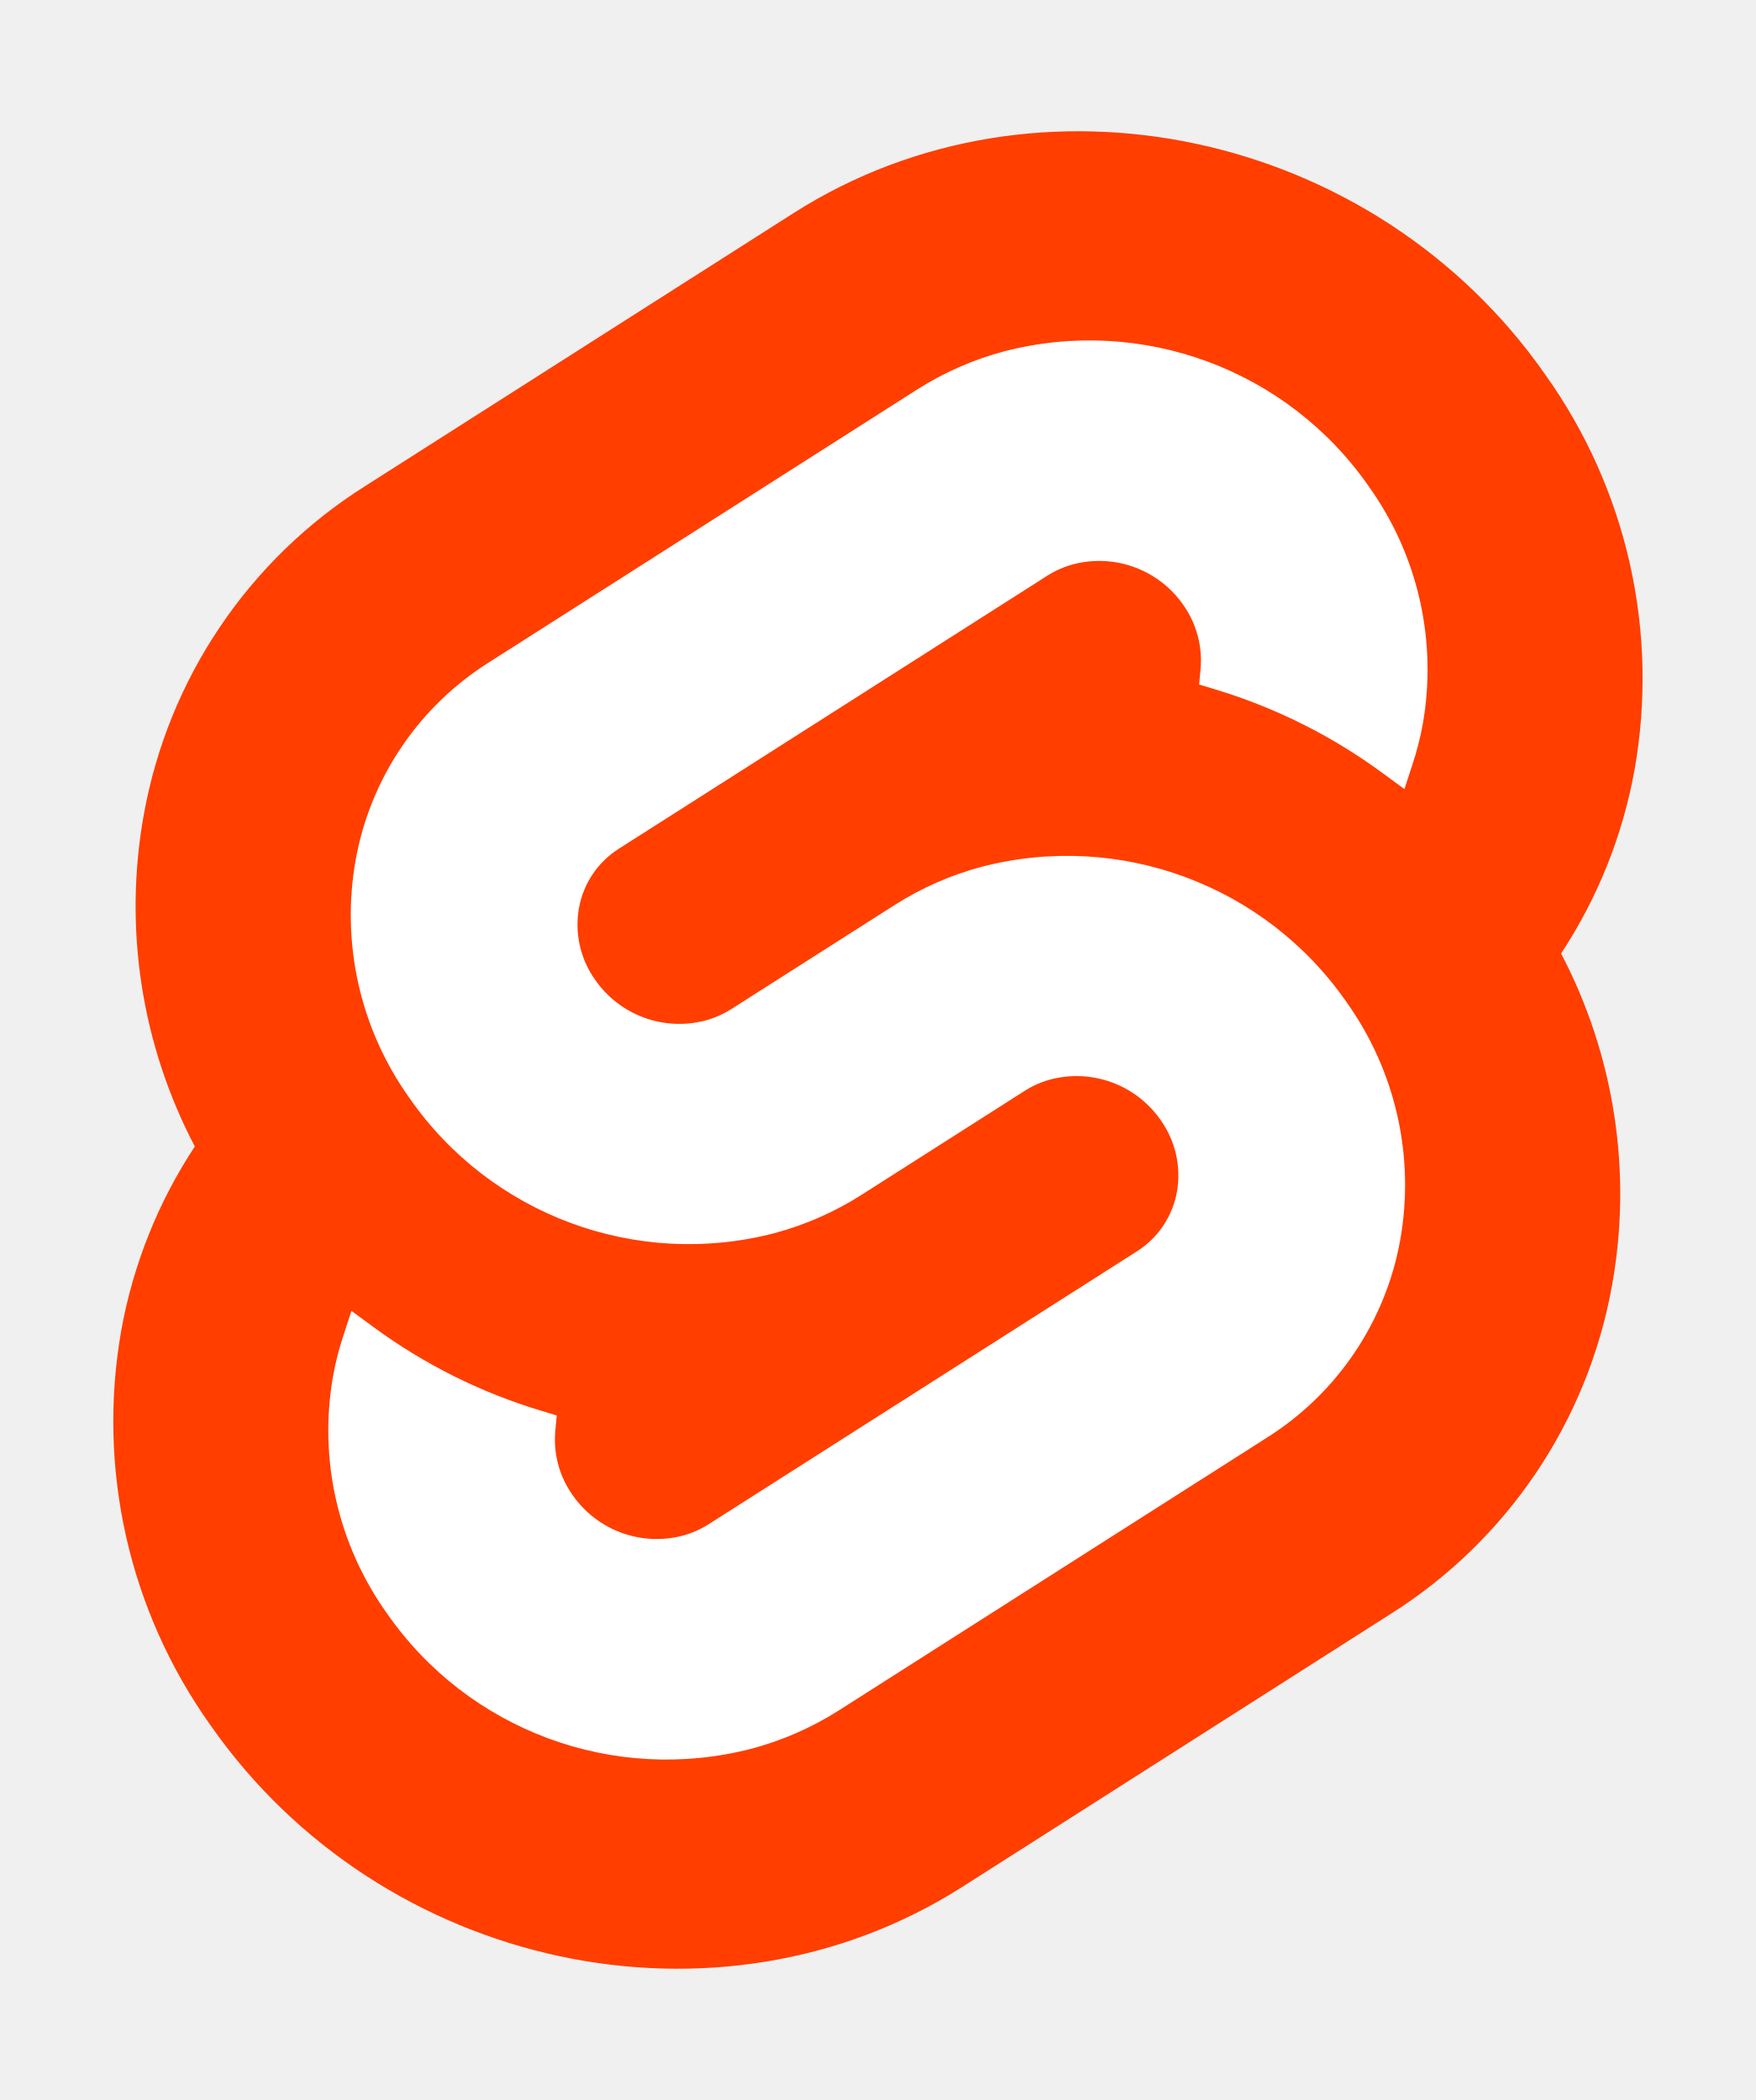
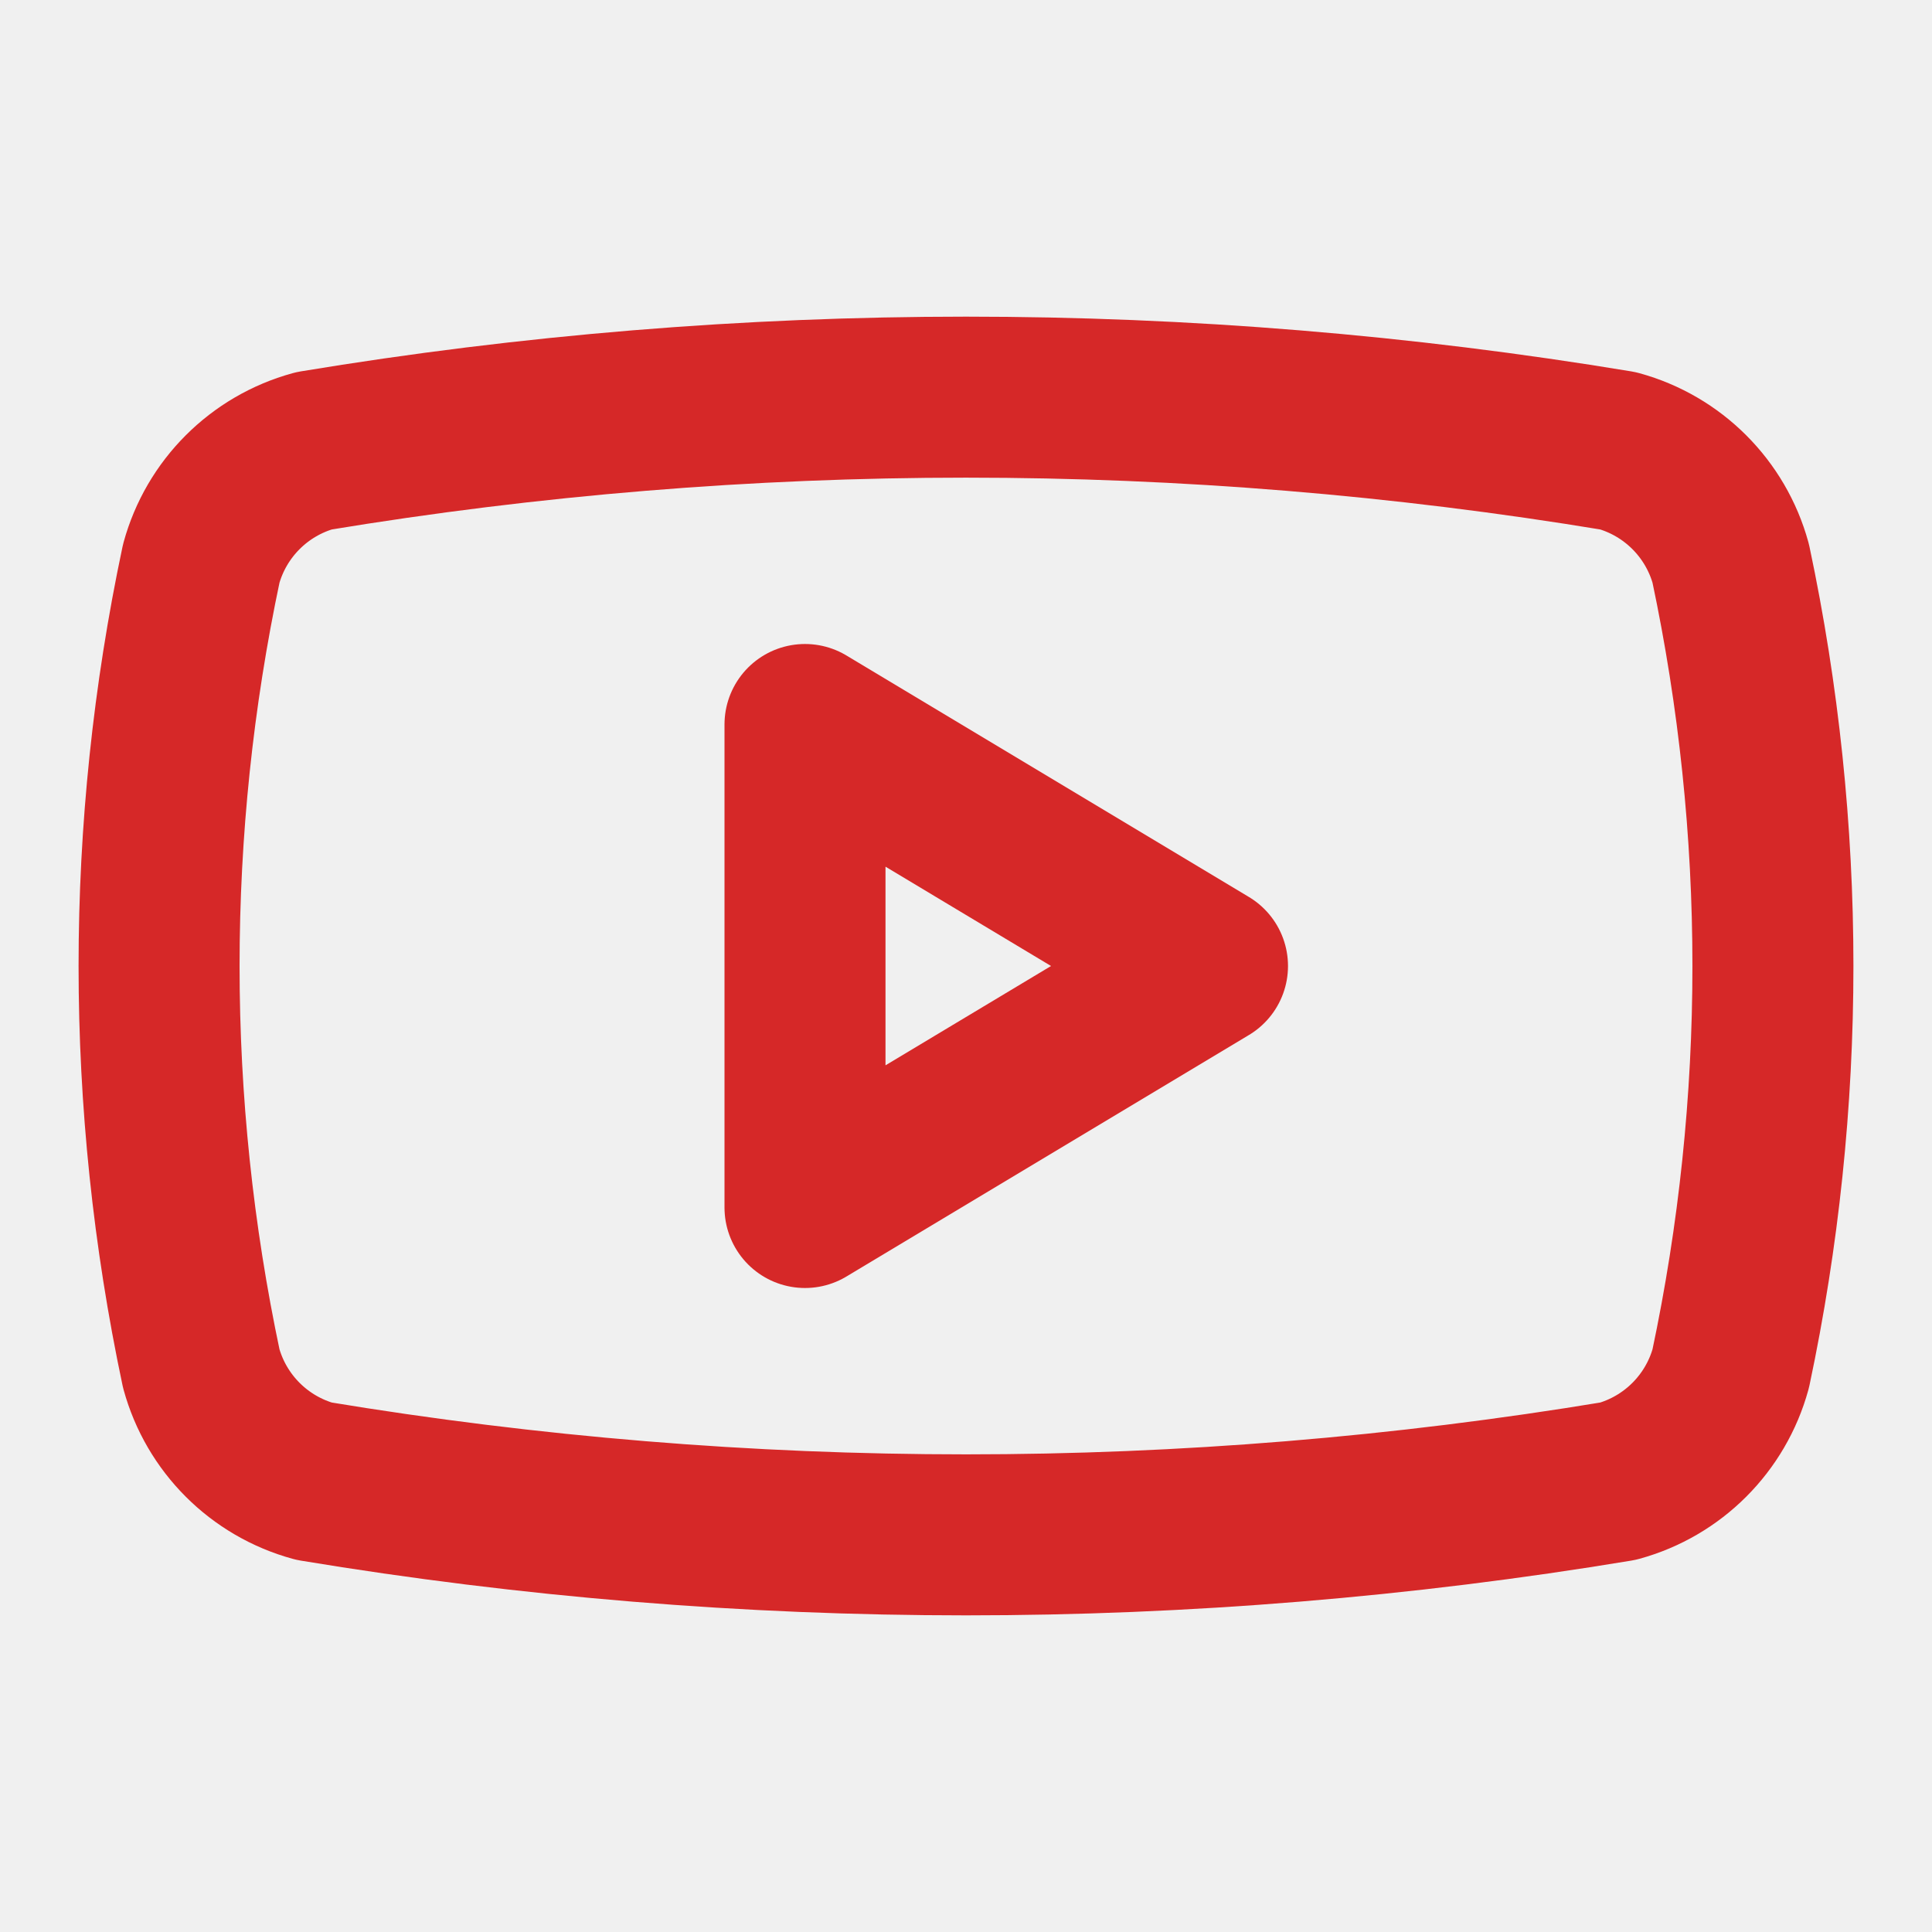
- <svg xmlns="http://www.w3.org/2000/svg" width="107" height="128" viewBox="0 0 107 128">
-   <path d="M94.157 22.819c-10.4-14.885-30.94-19.297-45.792-9.835L22.282 29.608A29.92 29.92 0 0 0 8.764 49.65a31.5 31.5 0 0 0 3.108 20.231 30 30 0 0 0-4.477 11.183 31.9 31.9 0 0 0 5.448 24.116c10.402 14.887 30.942 19.297 45.791 9.835l26.083-16.624A29.92 29.92 0 0 0 98.235 78.35a31.53 31.53 0 0 0-3.105-20.232 30 30 0 0 0 4.474-11.182 31.88 31.88 0 0 0-5.447-24.116" style="fill:#ff3e00" />
-   <path d="M45.817 106.582a20.72 20.72 0 0 1-22.237-8.243 19.17 19.17 0 0 1-3.277-14.503 18 18 0 0 1 .624-2.435l.49-1.498 1.337.981a33.6 33.6 0 0 0 10.203 5.098l.97.294-.09.968a5.85 5.85 0 0 0 1.052 3.878 6.24 6.24 0 0 0 6.695 2.485 5.8 5.8 0 0 0 1.603-.704L69.27 76.28a5.43 5.43 0 0 0 2.45-3.631 5.8 5.8 0 0 0-.987-4.371 6.24 6.24 0 0 0-6.698-2.487 5.7 5.7 0 0 0-1.6.704l-9.953 6.345a19 19 0 0 1-5.296 2.326 20.72 20.72 0 0 1-22.237-8.243 19.17 19.17 0 0 1-3.277-14.502 17.99 17.99 0 0 1 8.13-12.052l26.081-16.623a19 19 0 0 1 5.3-2.329 20.72 20.72 0 0 1 22.237 8.243 19.17 19.17 0 0 1 3.277 14.503 18 18 0 0 1-.624 2.435l-.49 1.498-1.337-.98a33.6 33.6 0 0 0-10.203-5.1l-.97-.294.09-.968a5.86 5.86 0 0 0-1.052-3.878 6.24 6.24 0 0 0-6.696-2.485 5.8 5.8 0 0 0-1.602.704L37.73 51.72a5.42 5.42 0 0 0-2.449 3.63 5.79 5.79 0 0 0 .986 4.372 6.24 6.24 0 0 0 6.698 2.486 5.8 5.8 0 0 0 1.602-.704l9.952-6.342a19 19 0 0 1 5.295-2.328 20.72 20.72 0 0 1 22.237 8.242 19.17 19.17 0 0 1 3.277 14.503 18 18 0 0 1-8.13 12.053l-26.081 16.622a19 19 0 0 1-5.3 2.328" style="fill:#fff" />
+ <svg xmlns="http://www.w3.org/2000/svg" width="64" height="64" viewBox="0 0 24 24" fill="none" stroke="#D62828" stroke-width="2" stroke-linecap="round" stroke-linejoin="round">
+   <path d="M2.5 17a24.12 24.12 0 0 1 0-10 2 2 0 0 1 1.4-1.4 49.56 49.56 0 0 1 16.2 0A2 2 0 0 1 21.5 7a24.12 24.12 0 0 1 0 10 2 2 0 0 1-1.4 1.4 49.55 49.55 0 0 1-16.2 0A2 2 0 0 1 2.5 17" />
+   <path d="m10 15 5-3-5-3z" />
</svg>
